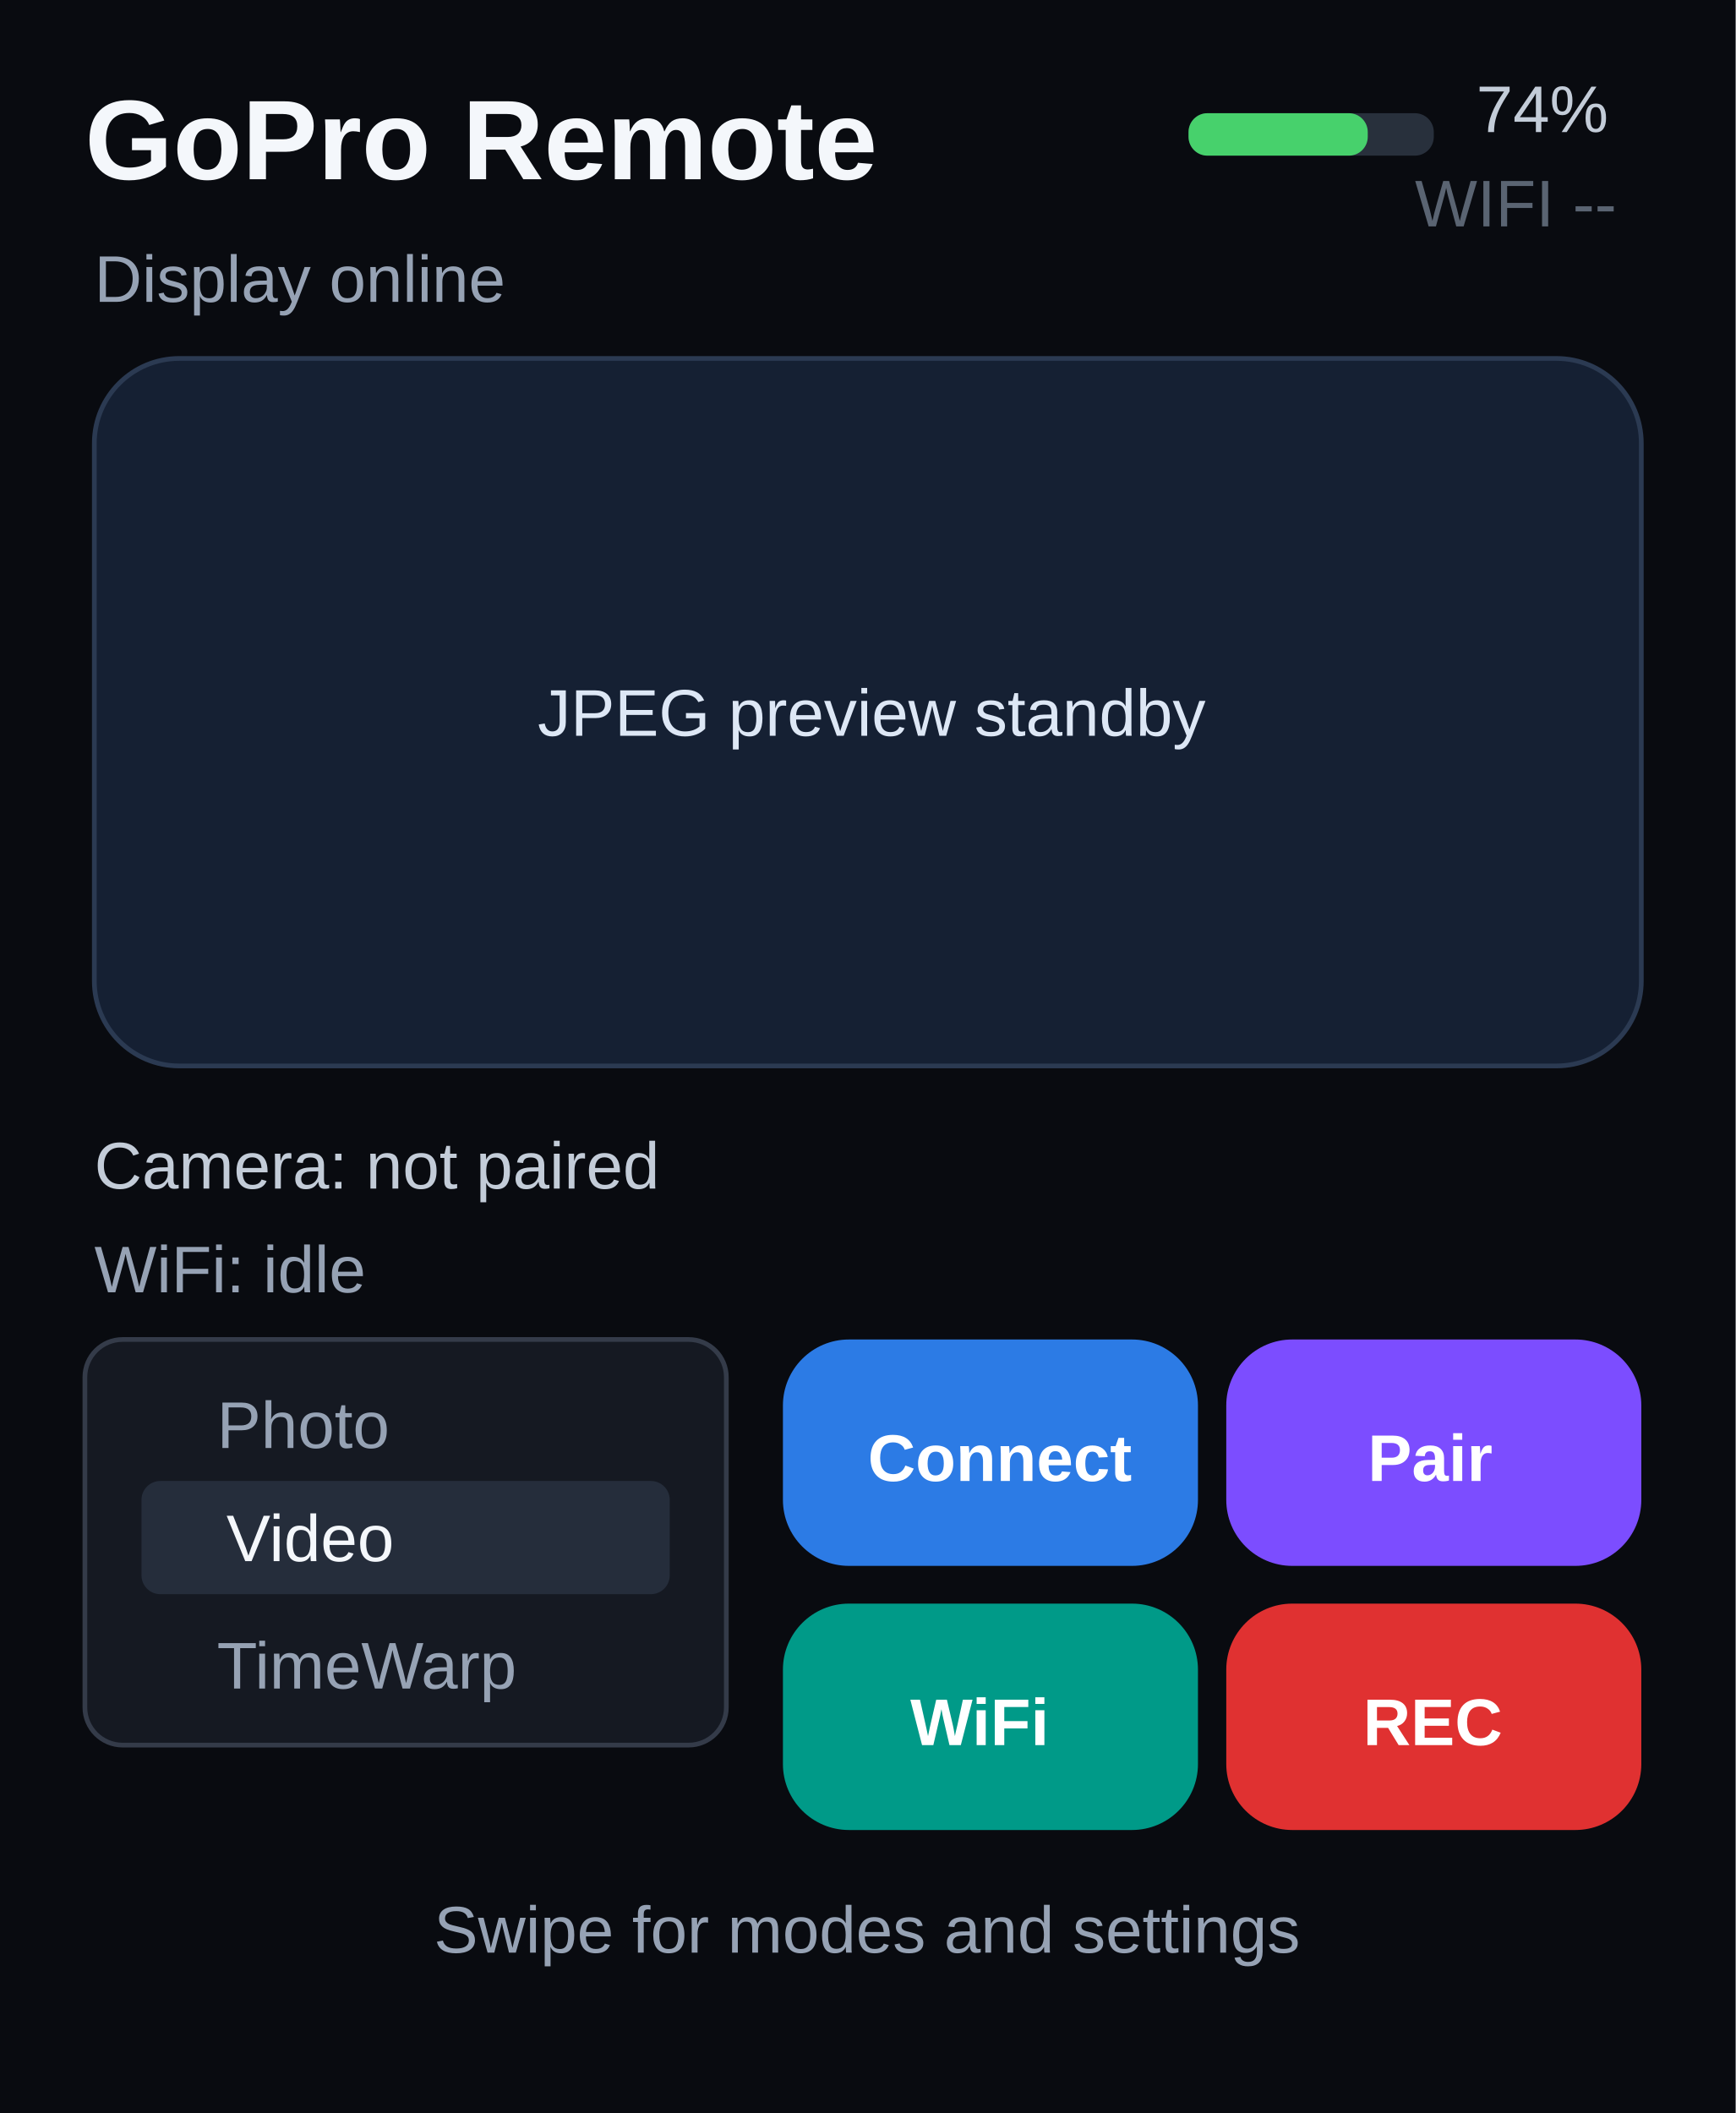
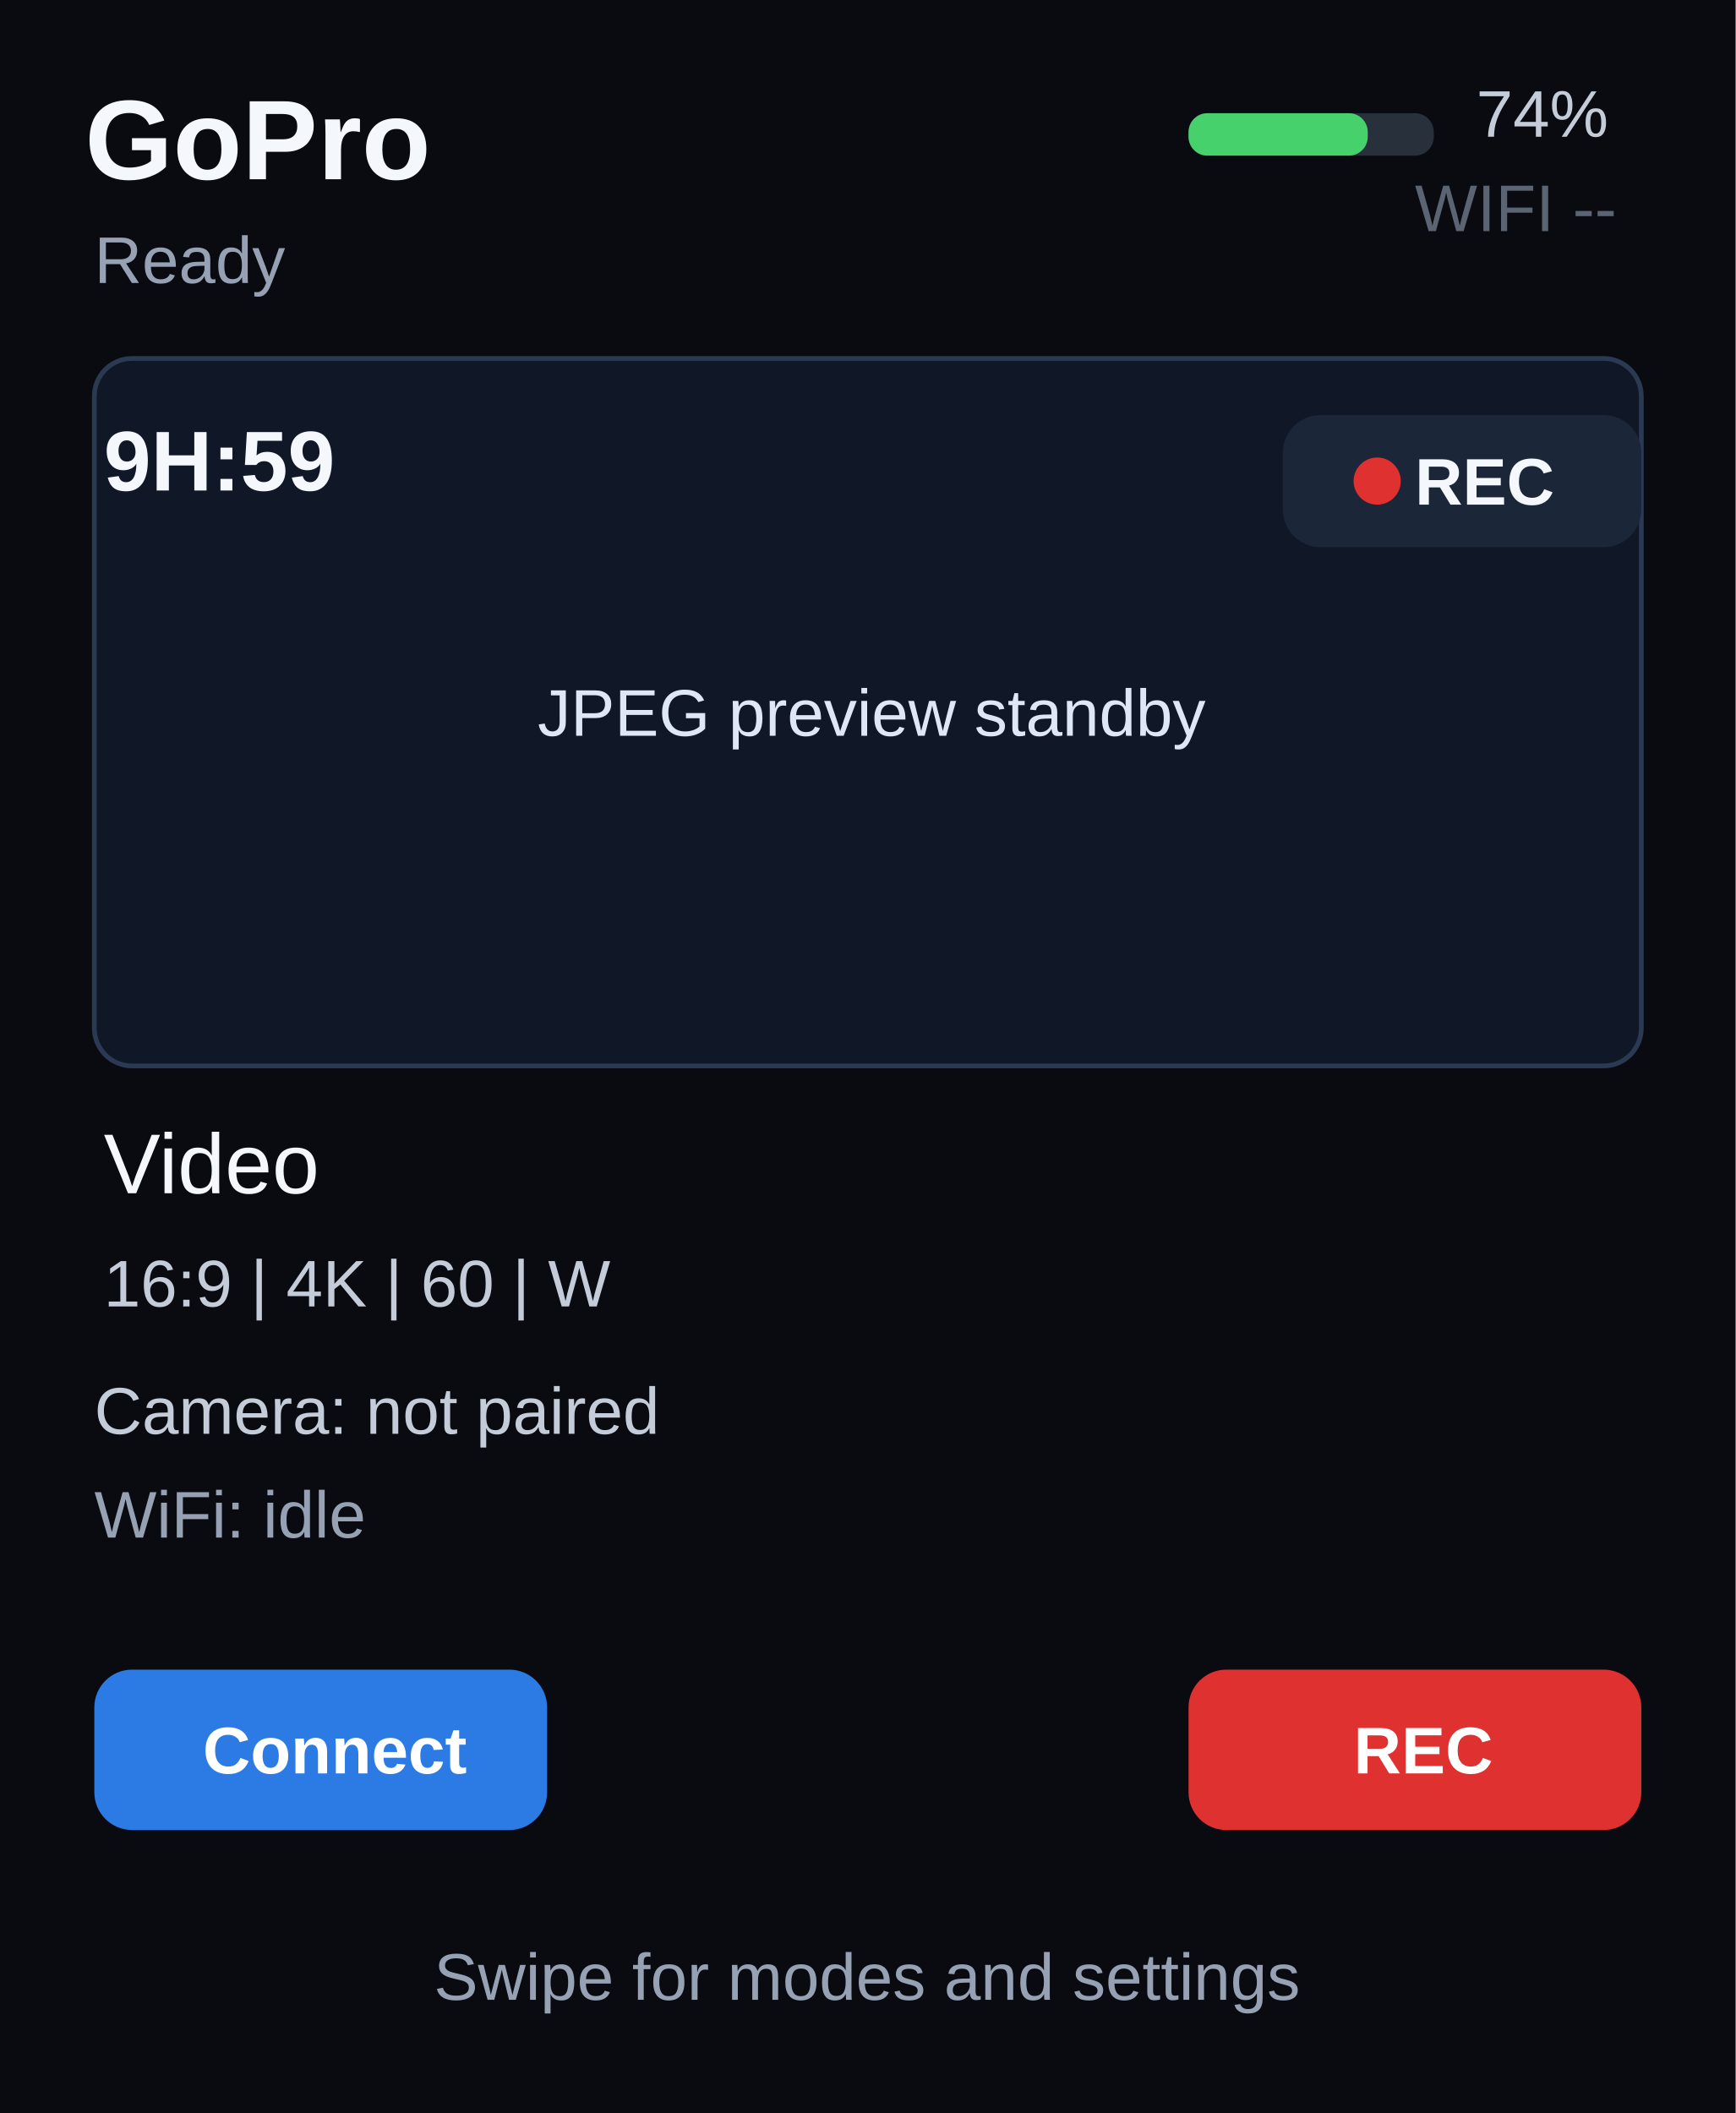
<svg xmlns="http://www.w3.org/2000/svg" width="368" height="448" viewBox="0 0 368 448">
  <rect width="368" height="448" fill="#090b10" />
-   <text x="18" y="38" fill="#f4f7fb" font-family="Arial, sans-serif" font-size="24" font-weight="700">GoPro Remote</text>
-   <text x="20" y="64" fill="#96a2b4" font-family="Arial, sans-serif" font-size="14">Display online</text>
+   <text x="18" y="38" fill="#f4f7fb" font-family="Arial, sans-serif" font-size="24" font-weight="700">GoPro</text>
+   <text x="20" y="60" fill="#96a2b4" font-family="Arial, sans-serif" font-size="14">Ready</text>
  <rect x="252" y="24" width="52" height="9" rx="4" fill="#28303c" />
  <rect x="252" y="24" width="38" height="9" rx="4" fill="#47d16c" />
-   <text x="313" y="28" fill="#c3ccd8" font-family="Arial, sans-serif" font-size="14">74%</text>
-   <text x="300" y="48" fill="#5a6472" font-family="Arial, sans-serif" font-size="14">WIFI --</text>
-   <rect x="20" y="76" width="328" height="150" rx="18" fill="#152033" stroke="#2b3a52" />
+   <text x="313" y="29" fill="#c3ccd8" font-family="Arial, sans-serif" font-size="14">74%</text>
+   <text x="300" y="49" fill="#5a6472" font-family="Arial, sans-serif" font-size="14">WIFI --</text>
+   <rect x="20" y="76" width="328" height="150" rx="8" fill="#101827" stroke="#2b3a52" />
  <text x="114" y="156" fill="#dde7f5" font-family="Arial, sans-serif" font-size="14">JPEG preview standby</text>
-   <text x="20" y="252" fill="#c3ccd8" font-family="Arial, sans-serif" font-size="14">Camera: not paired</text>
-   <text x="20" y="274" fill="#96a2b4" font-family="Arial, sans-serif" font-size="14">WiFi: idle</text>
-   <rect x="18" y="284" width="136" height="86" rx="8" fill="#151922" stroke="#343b49" />
-   <text x="46" y="307" fill="#96a2b4" font-family="Arial, sans-serif" font-size="14">Photo</text>
-   <rect x="30" y="314" width="112" height="24" rx="4" fill="#252d3b" />
-   <text x="48" y="331" fill="#f4f7fb" font-family="Arial, sans-serif" font-size="14">Video</text>
-   <text x="46" y="358" fill="#96a2b4" font-family="Arial, sans-serif" font-size="14">TimeWarp</text>
-   <rect x="166" y="284" width="88" height="48" rx="14" fill="#2c7be5" />
-   <text x="184" y="314" fill="#fff" font-family="Arial, sans-serif" font-size="14" font-weight="700">Connect</text>
-   <rect x="260" y="284" width="88" height="48" rx="14" fill="#7c4dff" />
-   <text x="290" y="314" fill="#fff" font-family="Arial, sans-serif" font-size="14" font-weight="700">Pair</text>
-   <rect x="166" y="340" width="88" height="48" rx="14" fill="#009a88" />
-   <text x="193" y="370" fill="#fff" font-family="Arial, sans-serif" font-size="14" font-weight="700">WiFi</text>
-   <rect x="260" y="340" width="88" height="48" rx="14" fill="#e03131" />
-   <text x="289" y="370" fill="#fff" font-family="Arial, sans-serif" font-size="14" font-weight="700">REC</text>
-   <text x="92" y="414" fill="#96a2b4" font-family="Arial, sans-serif" font-size="14">Swipe for modes and settings</text>
+   <rect x="272" y="88" width="76" height="28" rx="8" fill="#1b2638" />
+   <circle cx="292" cy="102" r="5" fill="#e03131" />
+   <text x="300" y="107" fill="#f4f7fb" font-family="Arial, sans-serif" font-size="14" font-weight="700">REC</text>
+   <text x="22" y="104" fill="#f4f7fb" font-family="Arial, sans-serif" font-size="18" font-weight="700">9H:59</text>
+   <text x="22" y="253" fill="#f4f7fb" font-family="Arial, sans-serif" font-size="18">Video</text>
+   <text x="22" y="277" fill="#c3ccd8" font-family="Arial, sans-serif" font-size="14">16:9 | 4K | 60 | W</text>
+   <text x="20" y="304" fill="#c3ccd8" font-family="Arial, sans-serif" font-size="14">Camera: not paired</text>
+   <text x="20" y="326" fill="#96a2b4" font-family="Arial, sans-serif" font-size="14">WiFi: idle</text>
+   <rect x="20" y="354" width="96" height="34" rx="8" fill="#2c7be5" />
+   <text x="43" y="376" fill="#fff" font-family="Arial, sans-serif" font-size="14" font-weight="700">Connect</text>
+   <rect x="252" y="354" width="96" height="34" rx="8" fill="#e03131" />
+   <text x="287" y="376" fill="#fff" font-family="Arial, sans-serif" font-size="14" font-weight="700">REC</text>
+   <text x="92" y="424" fill="#96a2b4" font-family="Arial, sans-serif" font-size="14">Swipe for modes and settings</text>
</svg>
